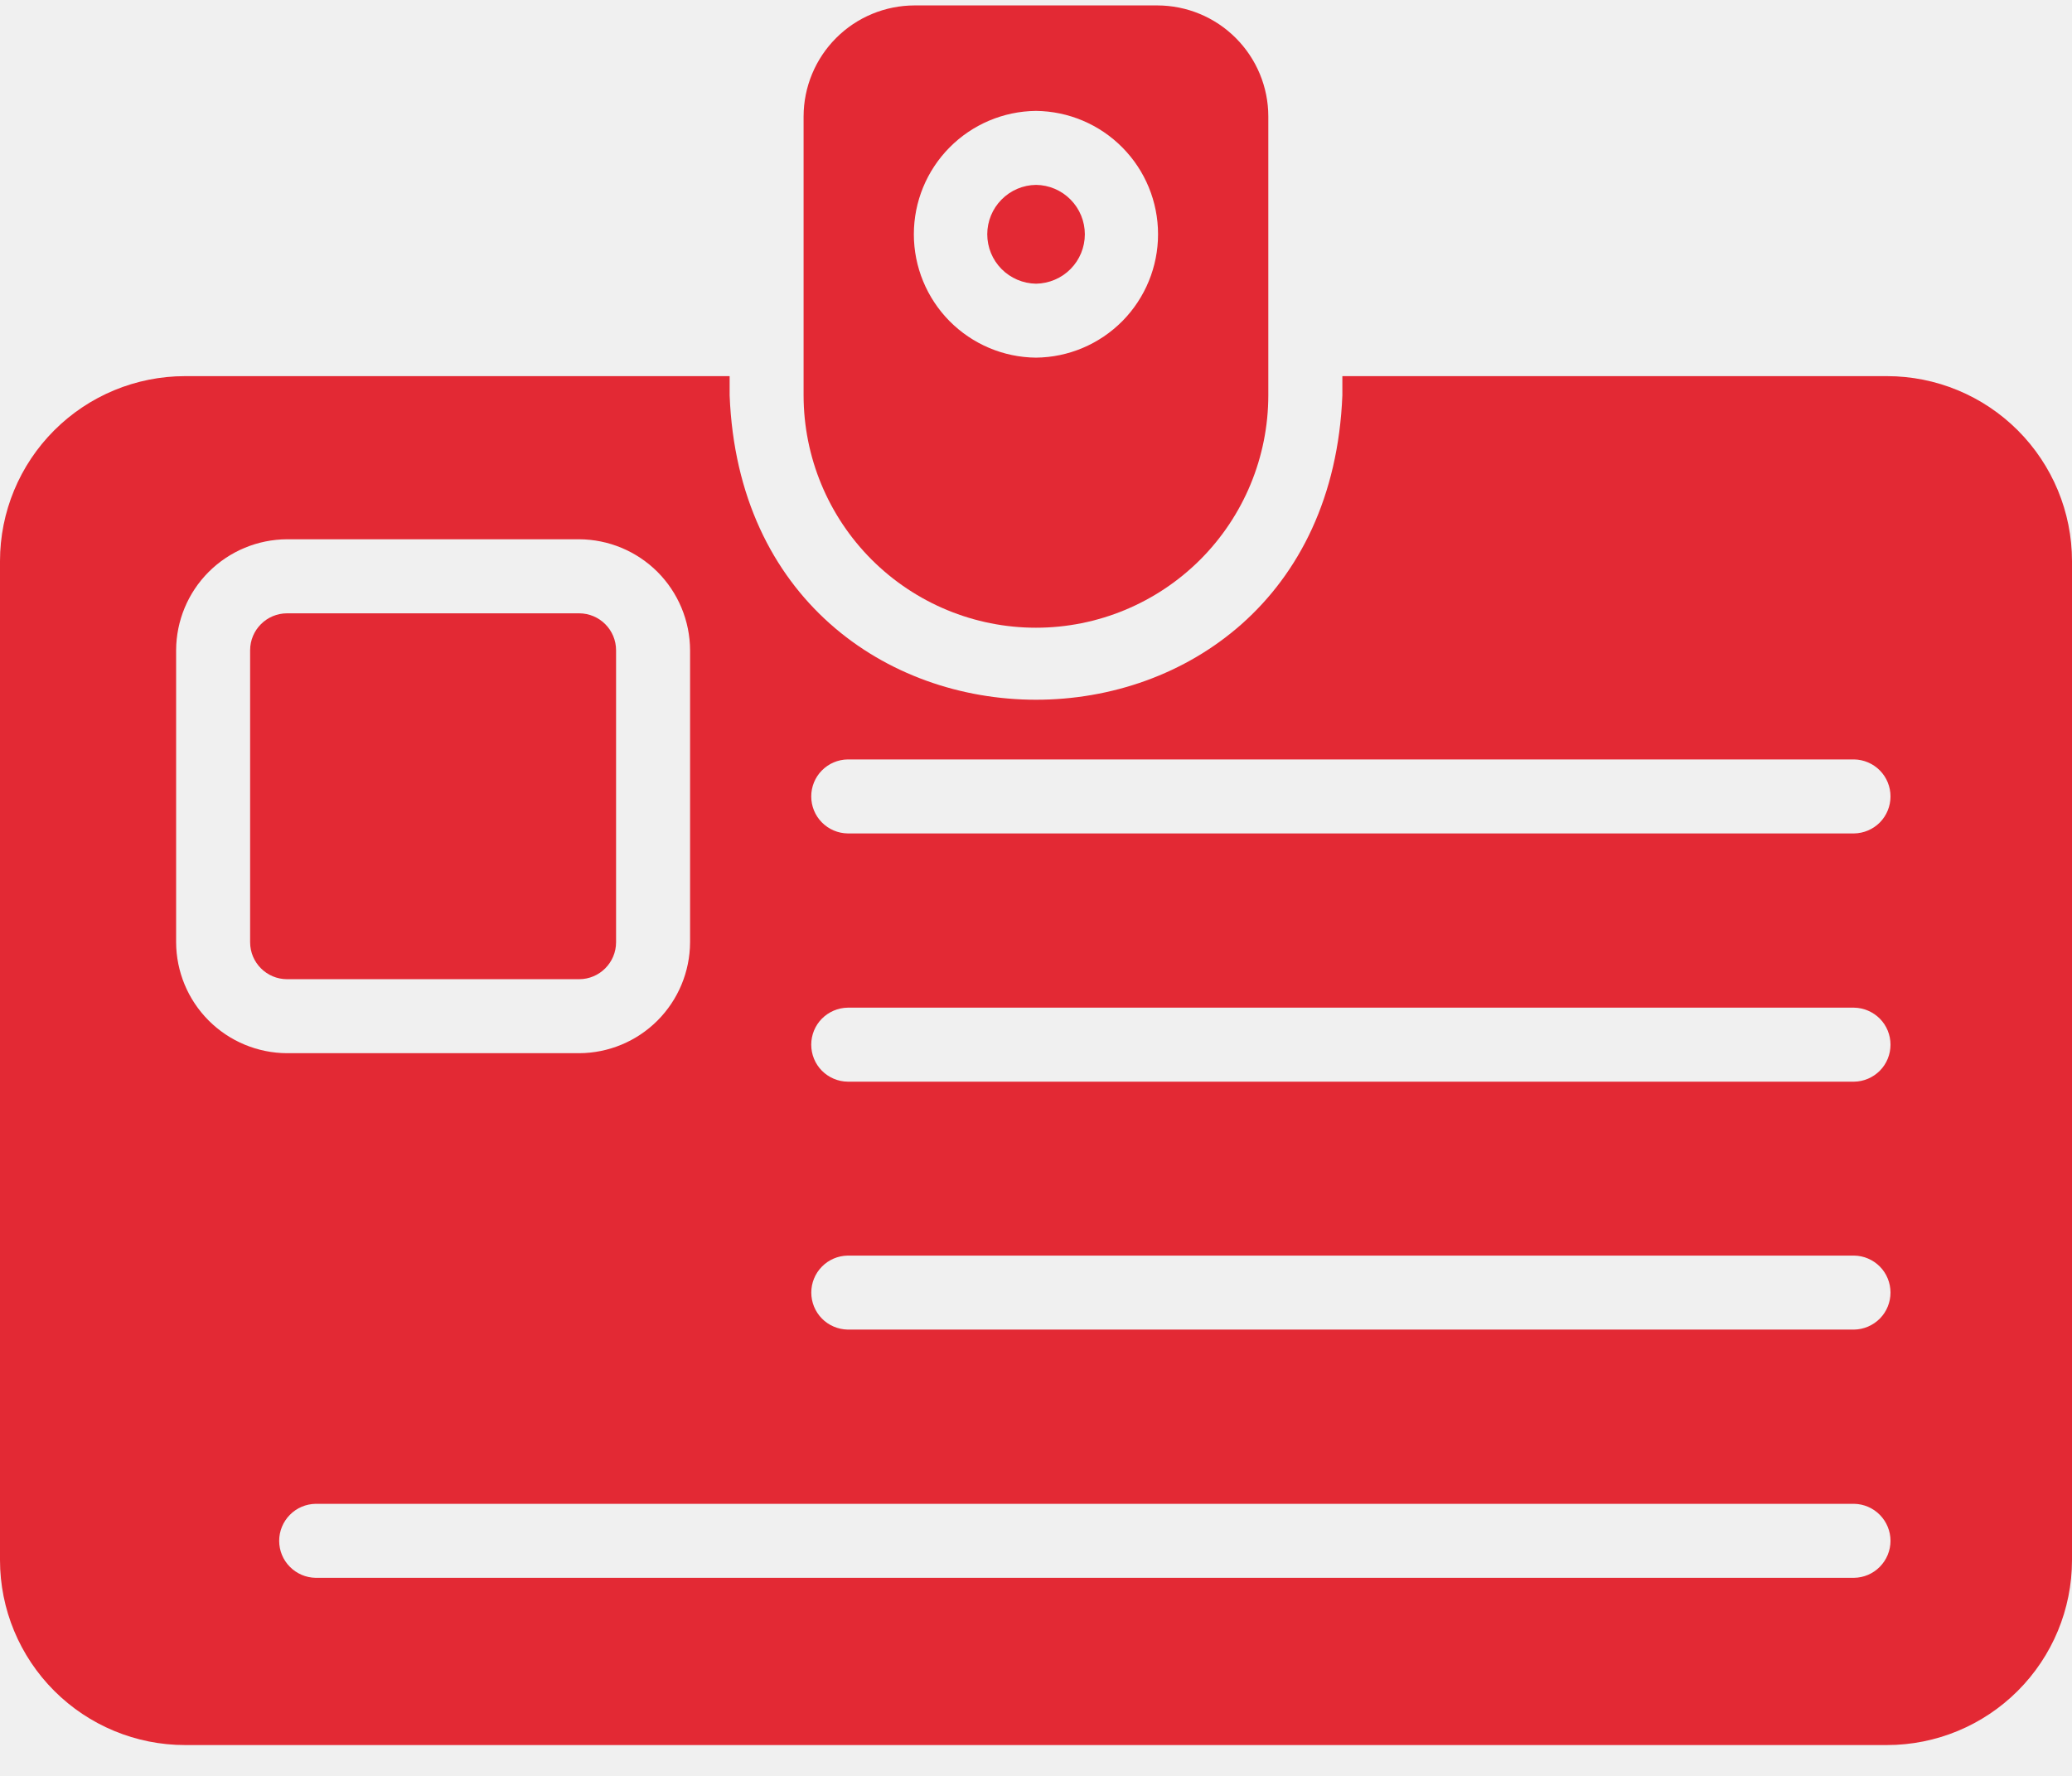
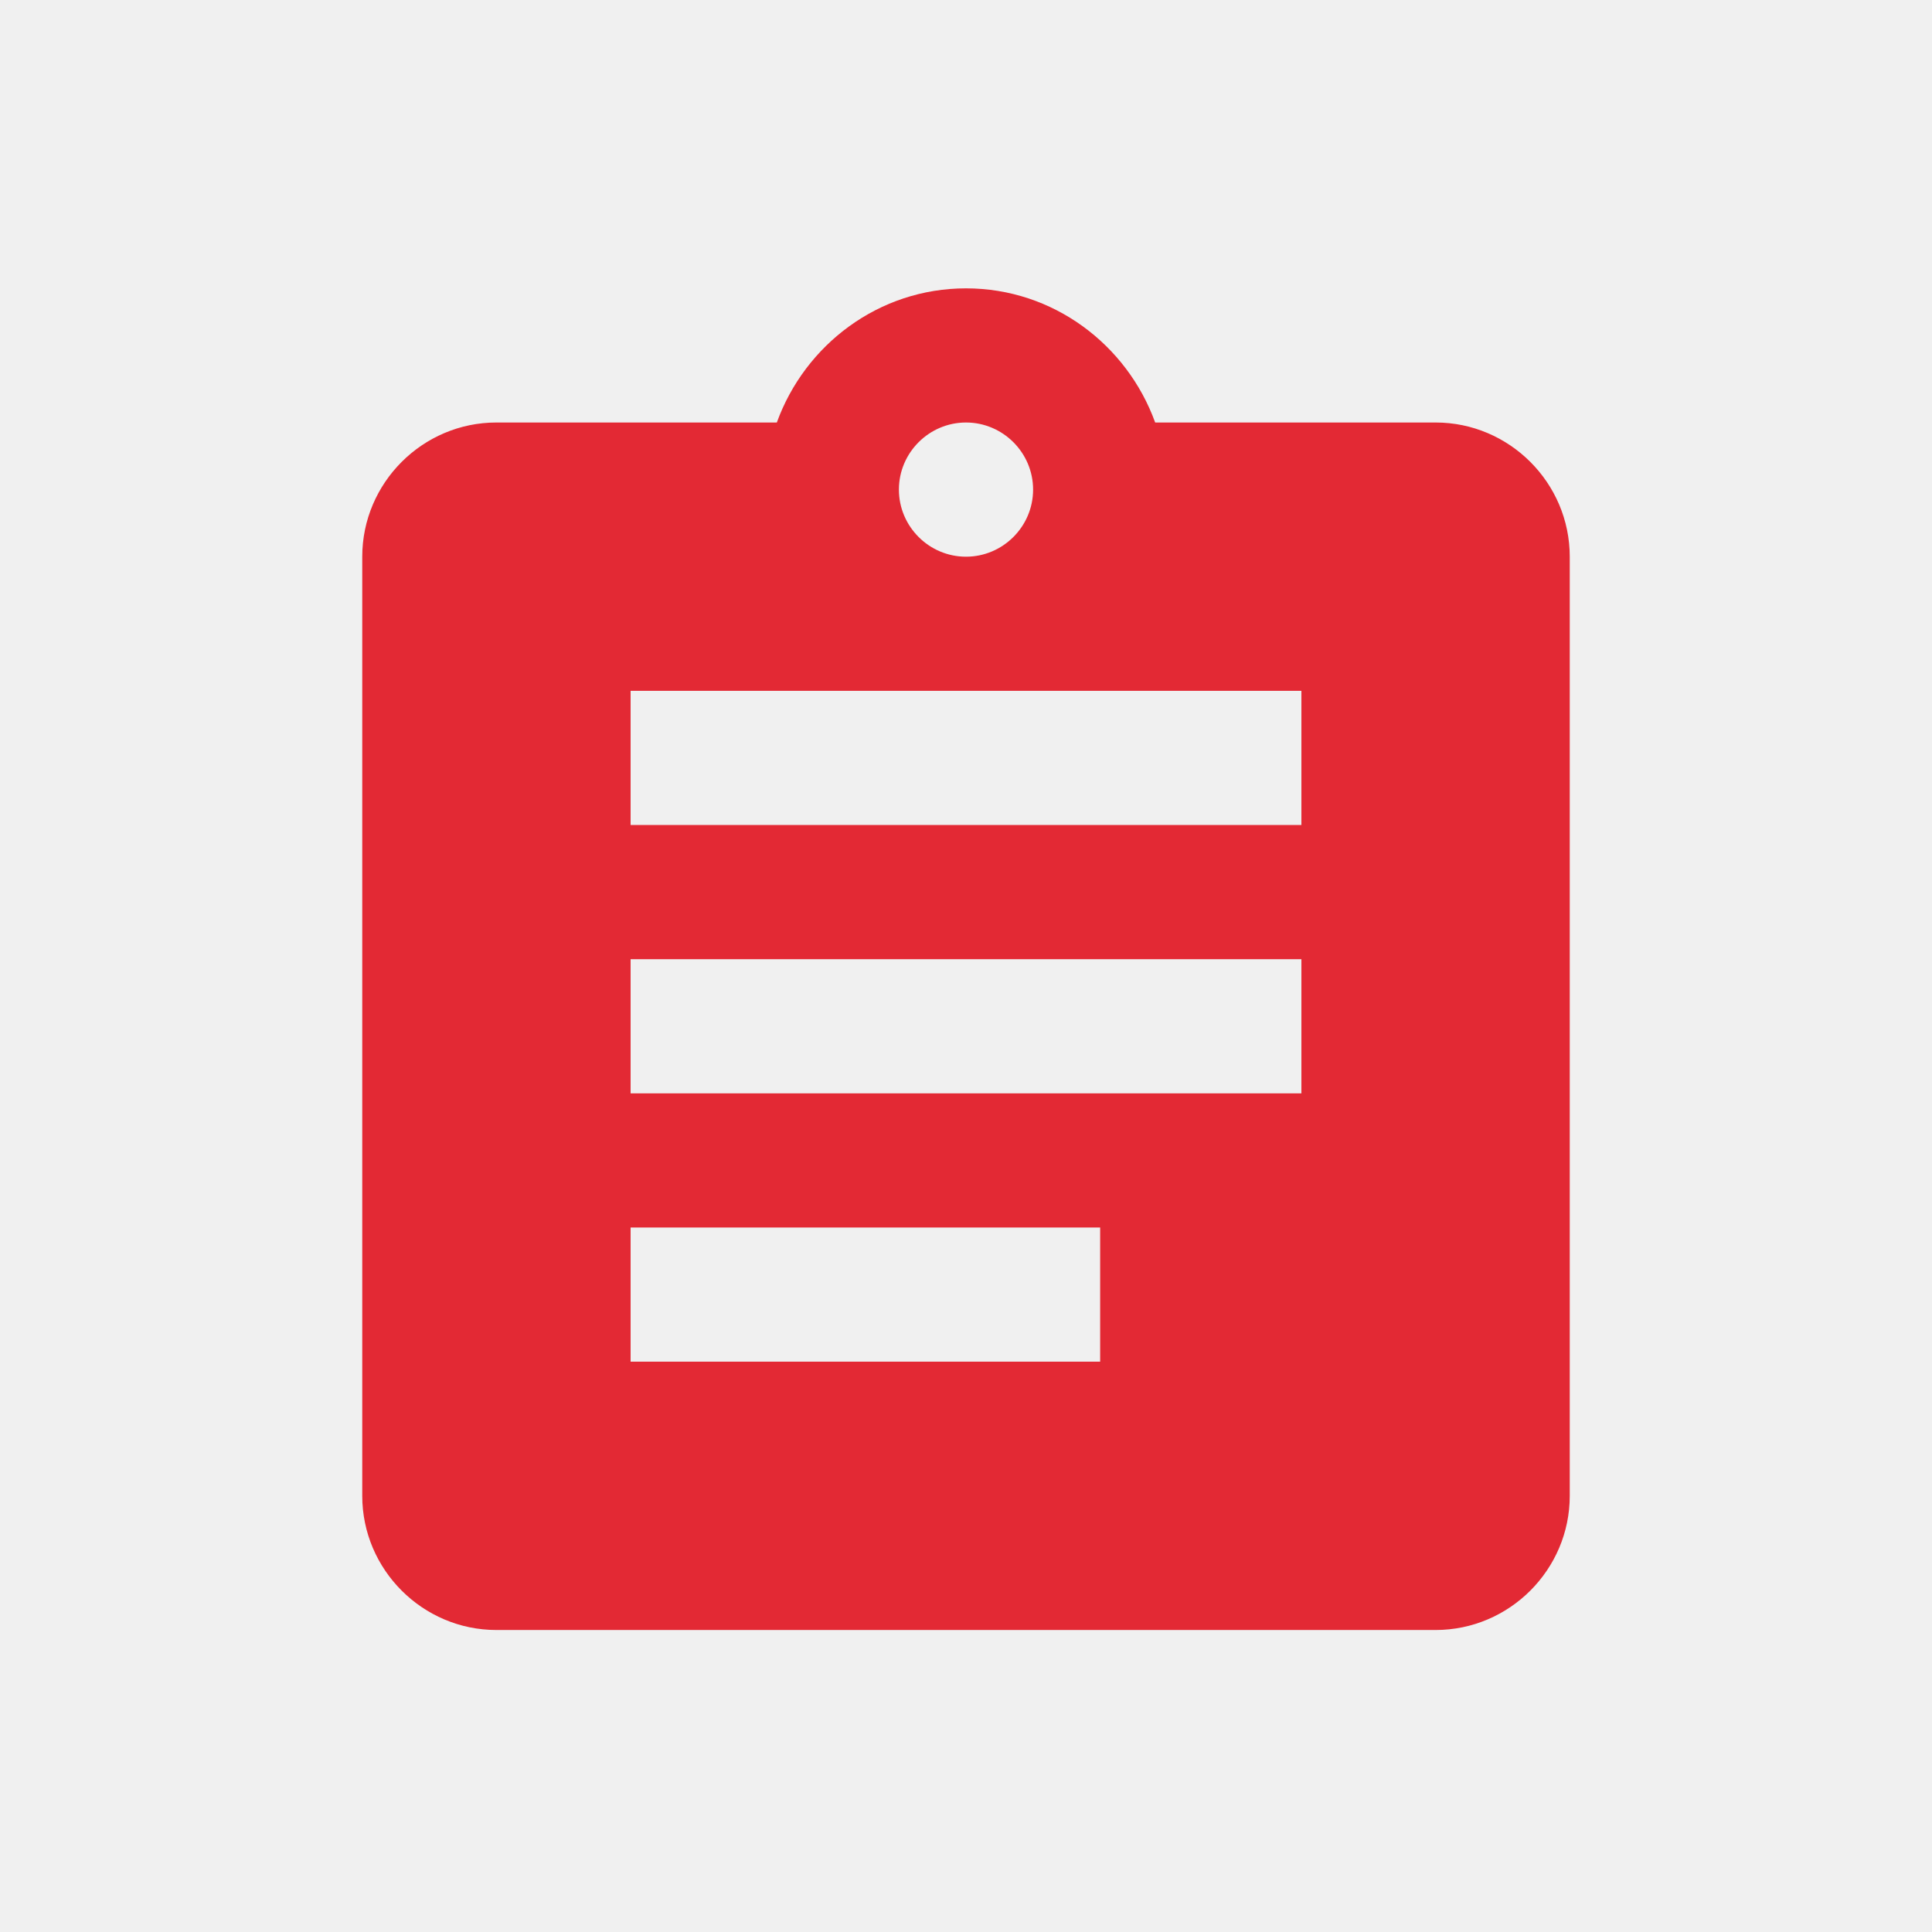
- <svg xmlns="http://www.w3.org/2000/svg" width="42" height="36" viewBox="0 0 42 36" fill="none">
-   <path d="M38.25 7.625H27.21V8.015C26.883 16.247 15.112 16.236 14.79 8.015V7.625H3.75C2.756 7.625 1.802 8.021 1.099 8.724C0.396 9.427 0 10.38 0 11.375V31.625C0 32.62 0.396 33.573 1.099 34.276C1.802 34.979 2.756 35.375 3.75 35.375H38.25C39.245 35.375 40.198 34.979 40.901 34.276C41.604 33.573 42 32.62 42 31.625V11.375C42 10.38 41.604 9.427 40.901 8.724C40.198 8.021 39.245 7.625 38.25 7.625ZM17.183 15.395H37.583C37.779 15.398 37.967 15.478 38.106 15.619C38.244 15.759 38.321 15.948 38.321 16.145C38.321 16.342 38.244 16.531 38.106 16.672C37.967 16.812 37.779 16.892 37.583 16.895H17.183C16.985 16.892 16.798 16.812 16.659 16.671C16.521 16.531 16.444 16.342 16.444 16.145C16.444 15.948 16.521 15.759 16.659 15.619C16.798 15.478 16.985 15.398 17.183 15.395ZM17.183 20.427H37.583C37.779 20.43 37.967 20.511 38.106 20.651C38.244 20.791 38.321 20.98 38.321 21.177C38.321 21.375 38.244 21.564 38.106 21.704C37.967 21.844 37.779 21.925 37.583 21.927H17.183C16.985 21.925 16.798 21.844 16.659 21.704C16.521 21.564 16.444 21.375 16.444 21.177C16.444 20.98 16.521 20.791 16.659 20.651C16.798 20.511 16.985 20.43 17.183 20.427ZM17.183 25.453H37.583C37.779 25.455 37.967 25.536 38.106 25.676C38.244 25.816 38.321 26.006 38.321 26.203C38.321 26.399 38.244 26.589 38.106 26.729C37.967 26.869 37.779 26.95 37.583 26.953H17.183C16.986 26.949 16.798 26.869 16.66 26.729C16.522 26.588 16.445 26.399 16.445 26.203C16.445 26.006 16.522 25.817 16.66 25.677C16.798 25.536 16.986 25.456 17.183 25.453ZM37.583 30.485C37.779 30.488 37.967 30.568 38.105 30.709C38.243 30.849 38.321 31.038 38.321 31.235C38.321 31.432 38.243 31.621 38.105 31.761C37.967 31.902 37.779 31.982 37.583 31.985H6.397C6.201 31.982 6.013 31.901 5.875 31.761C5.736 31.621 5.659 31.432 5.659 31.235C5.659 31.038 5.737 30.849 5.875 30.709C6.013 30.568 6.201 30.488 6.398 30.485H37.583ZM3.57 13.182C3.572 12.586 3.809 12.015 4.231 11.593C4.653 11.172 5.224 10.934 5.82 10.932H11.738C12.334 10.934 12.905 11.172 13.327 11.593C13.748 12.015 13.986 12.586 13.988 13.182V19.1C13.986 19.696 13.748 20.267 13.327 20.689C12.905 21.111 12.334 21.348 11.738 21.35H5.82C5.224 21.348 4.653 21.111 4.231 20.689C3.809 20.267 3.572 19.696 3.57 19.1V13.182Z" fill="#E32934" />
-   <path d="M20.999 12.725C22.248 12.725 23.445 12.228 24.329 11.345C25.212 10.462 25.708 9.264 25.709 8.015V2.36C25.709 1.764 25.471 1.192 25.049 0.77C24.628 0.348 24.056 0.111 23.459 0.11H18.539C17.942 0.111 17.37 0.348 16.949 0.77C16.527 1.192 16.29 1.764 16.289 2.36V8.015C16.29 9.264 16.786 10.462 17.669 11.345C18.553 12.228 19.75 12.725 20.999 12.725ZM20.999 2.248C21.658 2.255 22.288 2.521 22.751 2.99C23.215 3.458 23.474 4.09 23.474 4.749C23.474 5.408 23.214 6.04 22.751 6.509C22.287 6.977 21.658 7.244 20.999 7.25C20.34 7.244 19.711 6.977 19.247 6.509C18.784 6.04 18.524 5.408 18.524 4.749C18.524 4.09 18.784 3.458 19.247 2.99C19.711 2.521 20.34 2.255 20.999 2.248Z" fill="#E32934" />
-   <path d="M11.738 12.433H5.82C5.406 12.433 5.07 12.768 5.07 13.183V19.1C5.07 19.514 5.406 19.85 5.82 19.85H11.738C12.152 19.85 12.488 19.514 12.488 19.1V13.183C12.488 12.768 12.152 12.433 11.738 12.433Z" fill="#E32934" />
-   <path d="M21.001 5.751C21.264 5.747 21.516 5.64 21.701 5.453C21.886 5.266 21.99 5.013 21.99 4.749C21.99 4.486 21.886 4.233 21.701 4.046C21.516 3.858 21.264 3.751 21.001 3.748C20.737 3.751 20.486 3.858 20.301 4.046C20.116 4.233 20.012 4.486 20.012 4.749C20.012 5.013 20.116 5.266 20.301 5.453C20.486 5.64 20.737 5.747 21.001 5.751Z" fill="#E32934" />
+ <svg xmlns="http://www.w3.org/2000/svg" width="48" height="48" viewBox="0 0 48 48" fill="none">
+   <g clip-path="url(#clip0_1_17101)">
+     <path d="M35.667 10.497H28.7C28 8.564 26.167 7.164 24 7.164C21.833 7.164 20 8.564 19.3 10.497H12.333C10.5 10.497 9 11.997 9 13.831V37.164C9 38.997 10.5 40.497 12.333 40.497H35.667C37.5 40.497 39 38.997 39 37.164V13.831C39 11.997 37.5 10.497 35.667 10.497ZM24 10.497C24.917 10.497 25.667 11.247 25.667 12.164C25.667 13.081 24.917 13.831 24 13.831C23.083 13.831 22.333 13.081 22.333 12.164C22.333 11.247 23.083 10.497 24 10.497ZM27.333 33.831H15.667V30.497H27.333V33.831ZM32.333 27.164H15.667V23.831H32.333V27.164ZM32.333 20.497H15.667V17.164H32.333V20.497Z" fill="#E32934" />
+   </g>
+   <defs>
+     <clipPath id="clip0_1_17101">
+       <rect width="48" height="48" fill="white" />
+     </clipPath>
+   </defs>
</svg>
